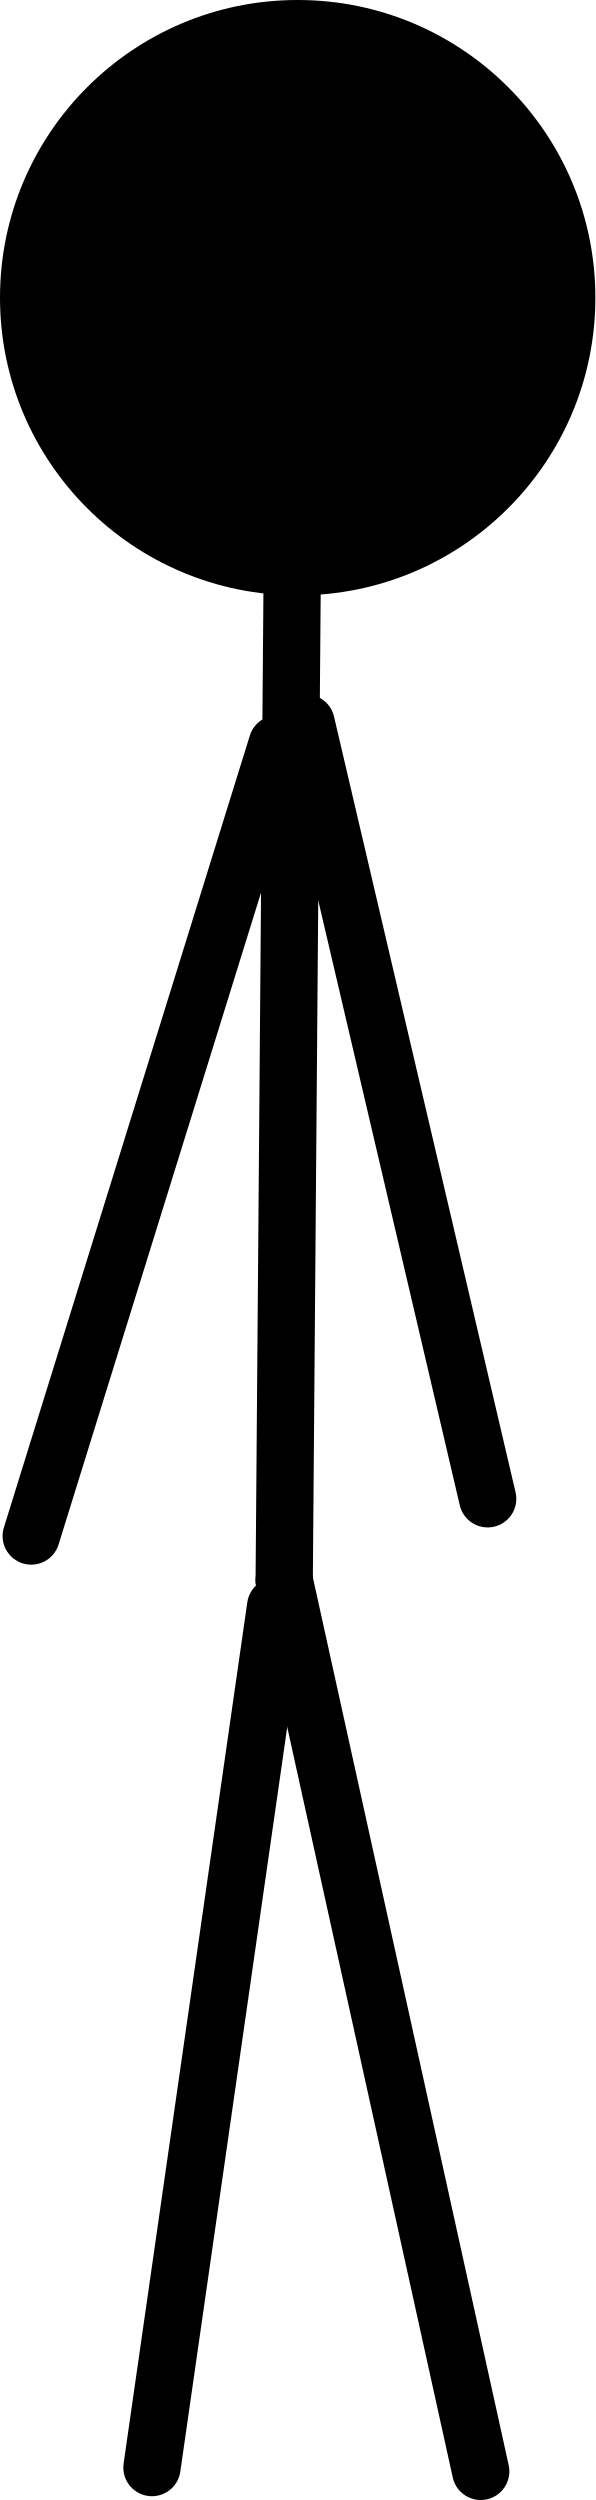
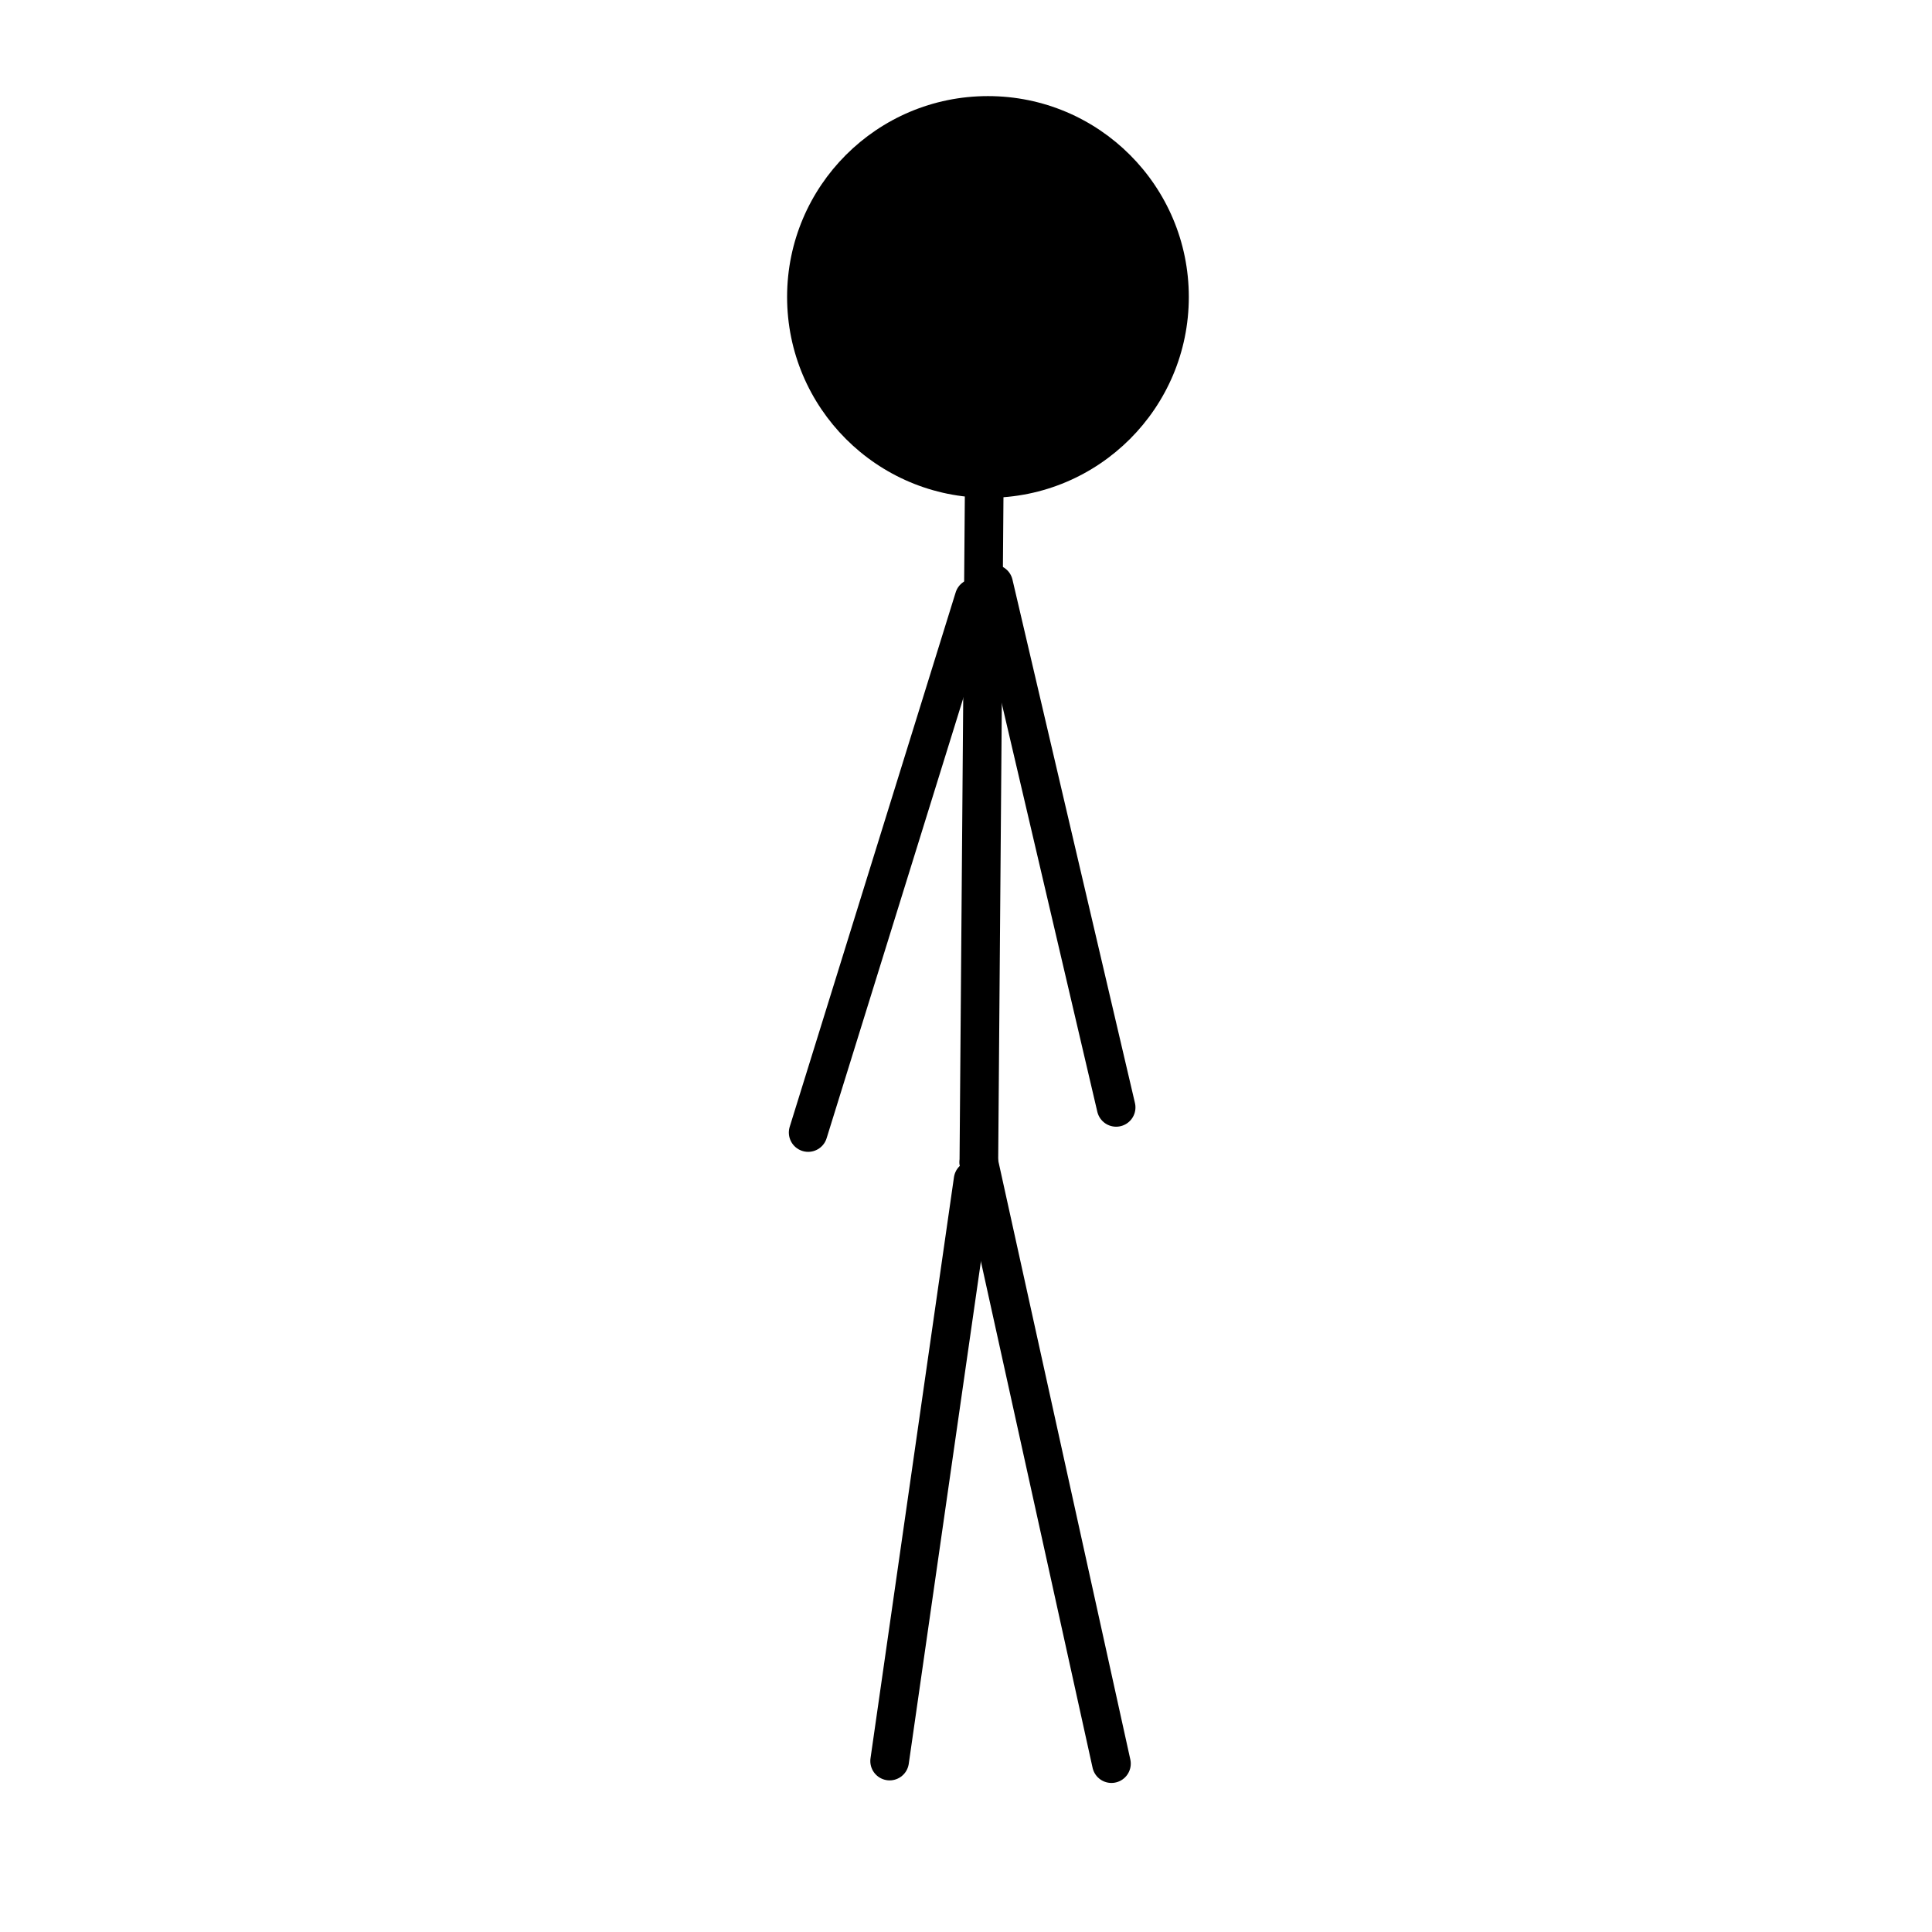
- <svg xmlns="http://www.w3.org/2000/svg" viewBox="0 0 415.86 1746.22">
+ <svg xmlns="http://www.w3.org/2000/svg" id="Layer_1" data-name="Layer 1" viewBox="0 0 2000 2000">
  <defs>
    <style>.cls-1{fill:none;stroke:#000;stroke-linecap:round;stroke-miterlimit:10;stroke-width:40px;}</style>
  </defs>
-   <g id="Layer_2" data-name="Layer 2">
-     <g id="Layer_1-2" data-name="Layer 1">
-       <circle cx="207.93" cy="207.93" r="207.93" />
-       <line class="cls-1" x1="204.57" y1="342.48" x2="198.51" y2="1103.9" />
-       <line class="cls-1" x1="193.62" y1="519.67" x2="21.81" y2="1072.9" />
-       <line class="cls-1" x1="192.54" y1="1122" x2="106.14" y2="1723.57" />
-       <line class="cls-1" x1="213.82" y1="505.02" x2="340.63" y2="1046.89" />
-       <line class="cls-1" x1="198.51" y1="1103.9" x2="335.78" y2="1726.22" />
-     </g>
-   </g>
+   <circle cx="1022.73" cy="307.41" r="207.93" />
+   <line class="cls-1" x1="1019.36" y1="441.95" x2="1013.31" y2="1203.38" />
+   <line class="cls-1" x1="1008.41" y1="619.14" x2="836.61" y2="1172.38" />
+   <line class="cls-1" x1="1007.34" y1="1221.47" x2="920.94" y2="1823.04" />
+   <line class="cls-1" x1="1028.61" y1="604.5" x2="1155.42" y2="1146.36" />
+   <line class="cls-1" x1="1013.31" y1="1203.38" x2="1150.57" y2="1825.7" />
</svg>
